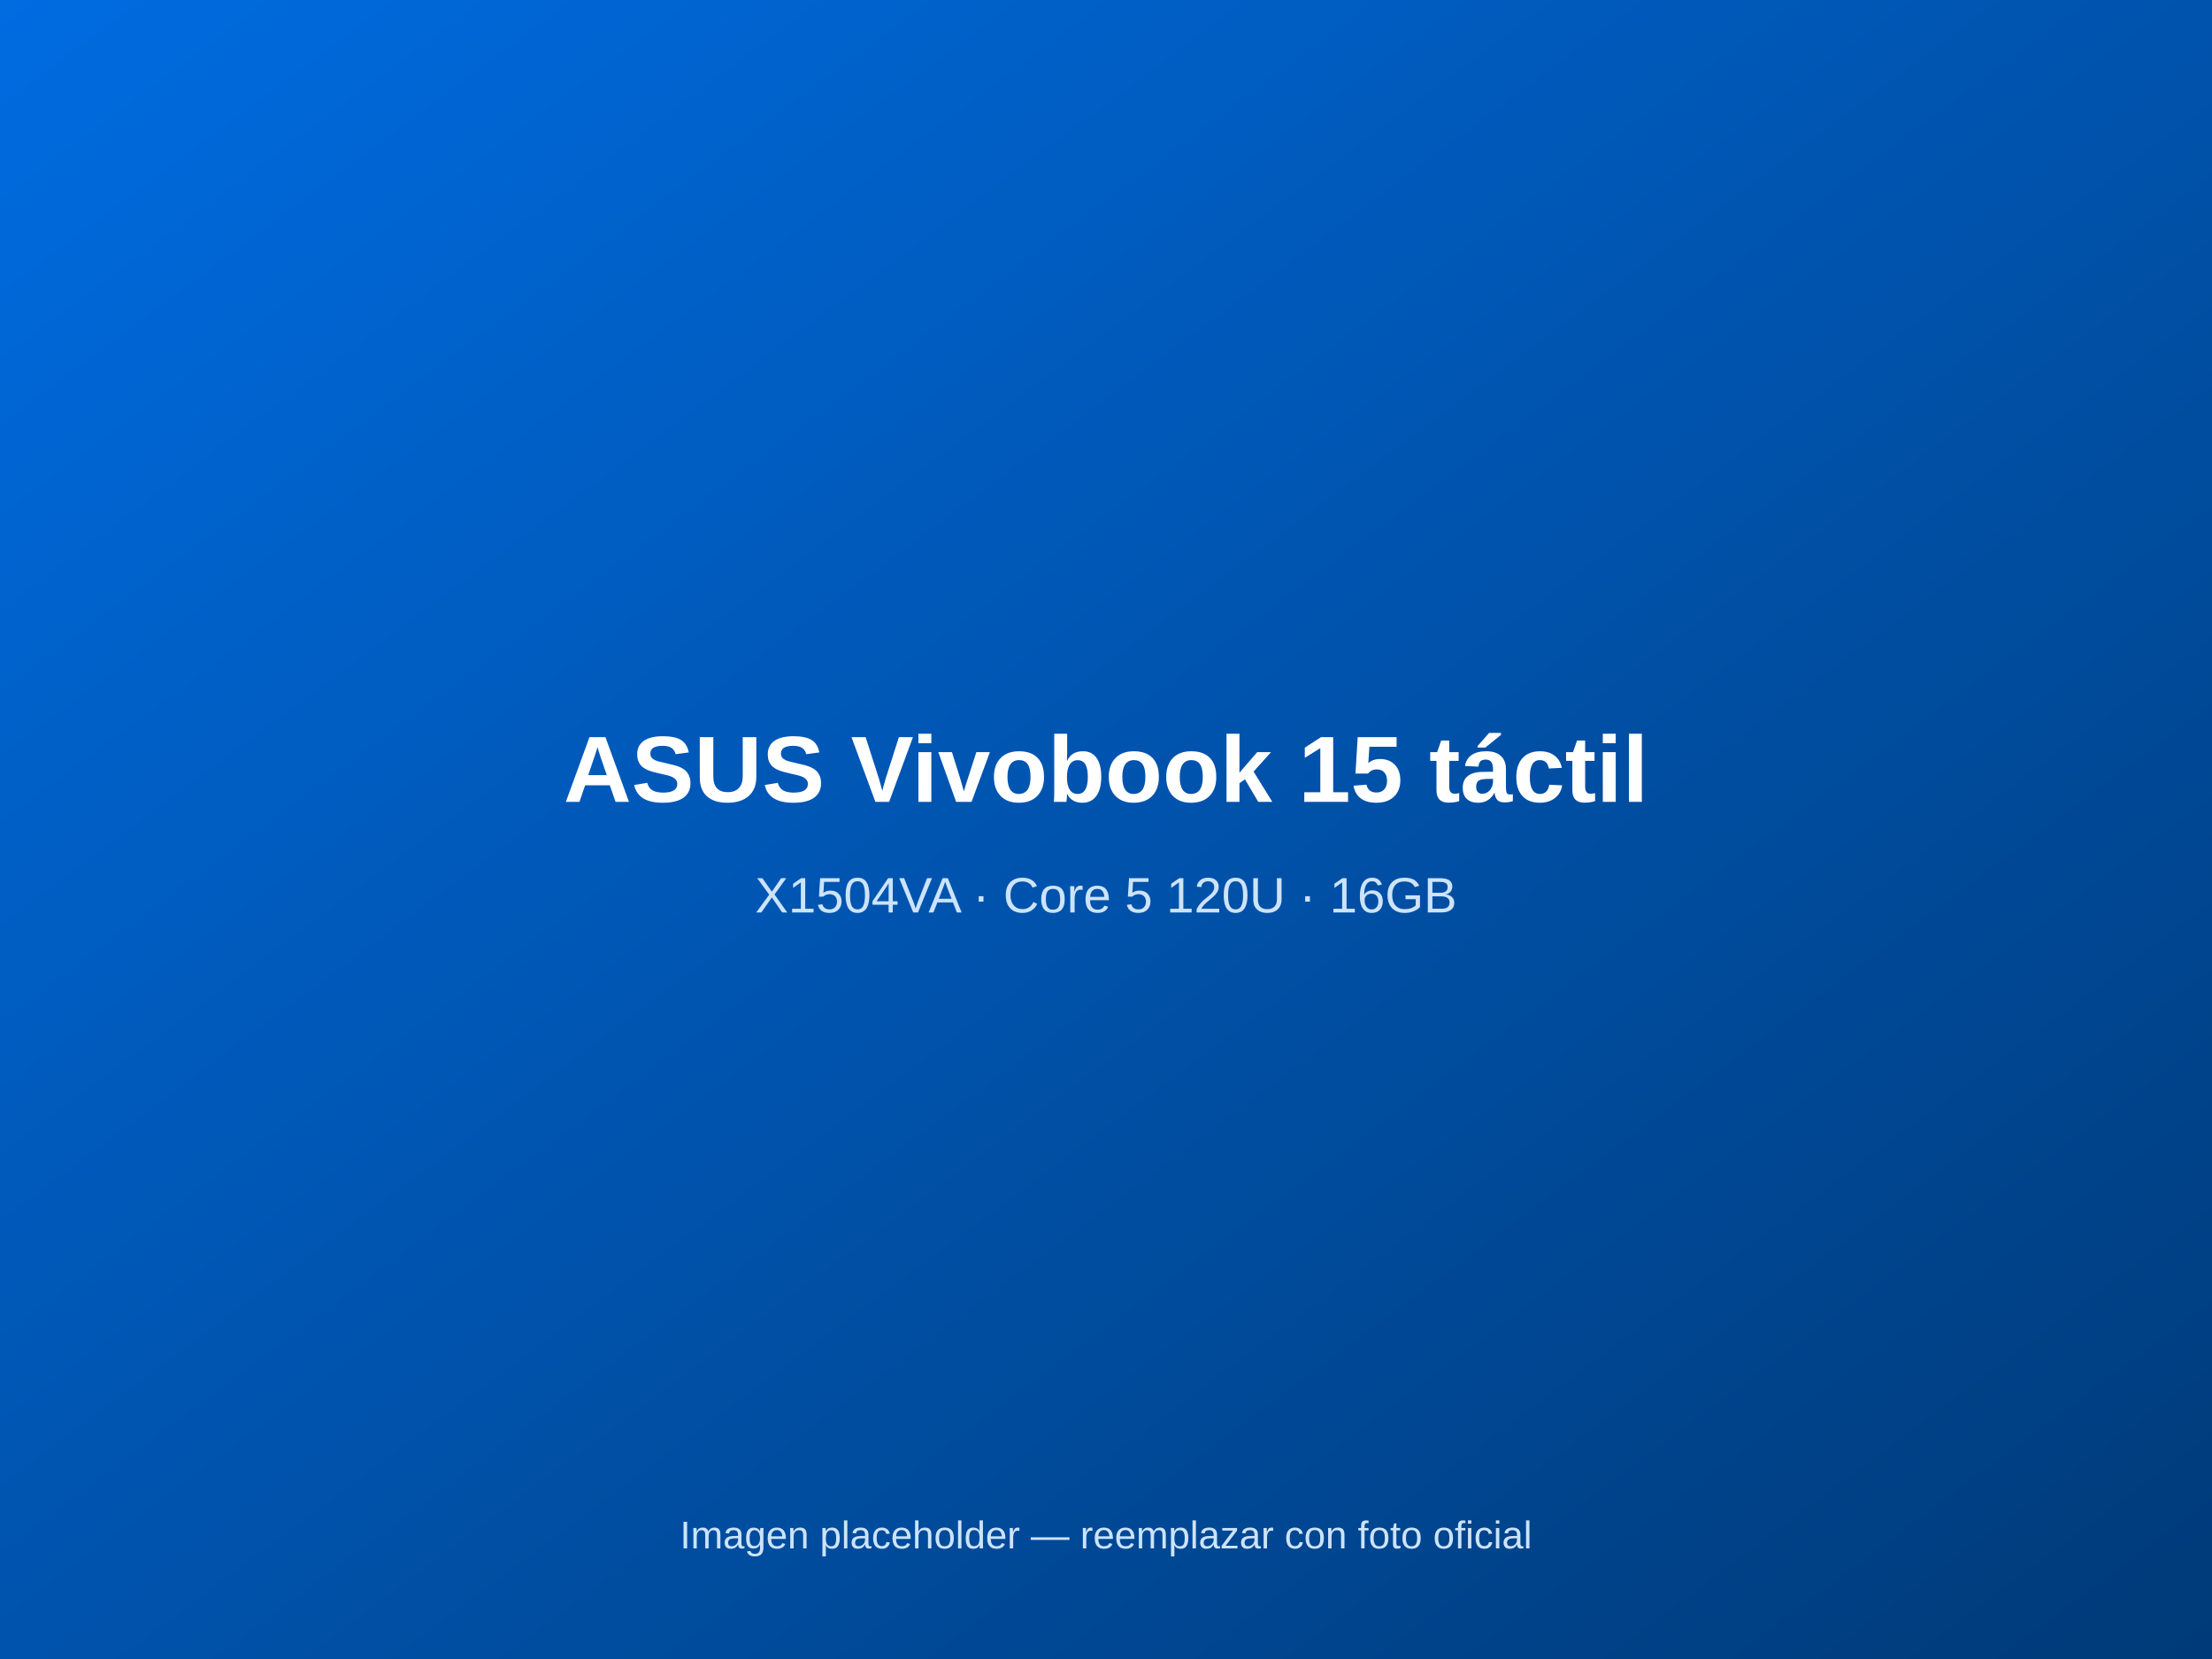
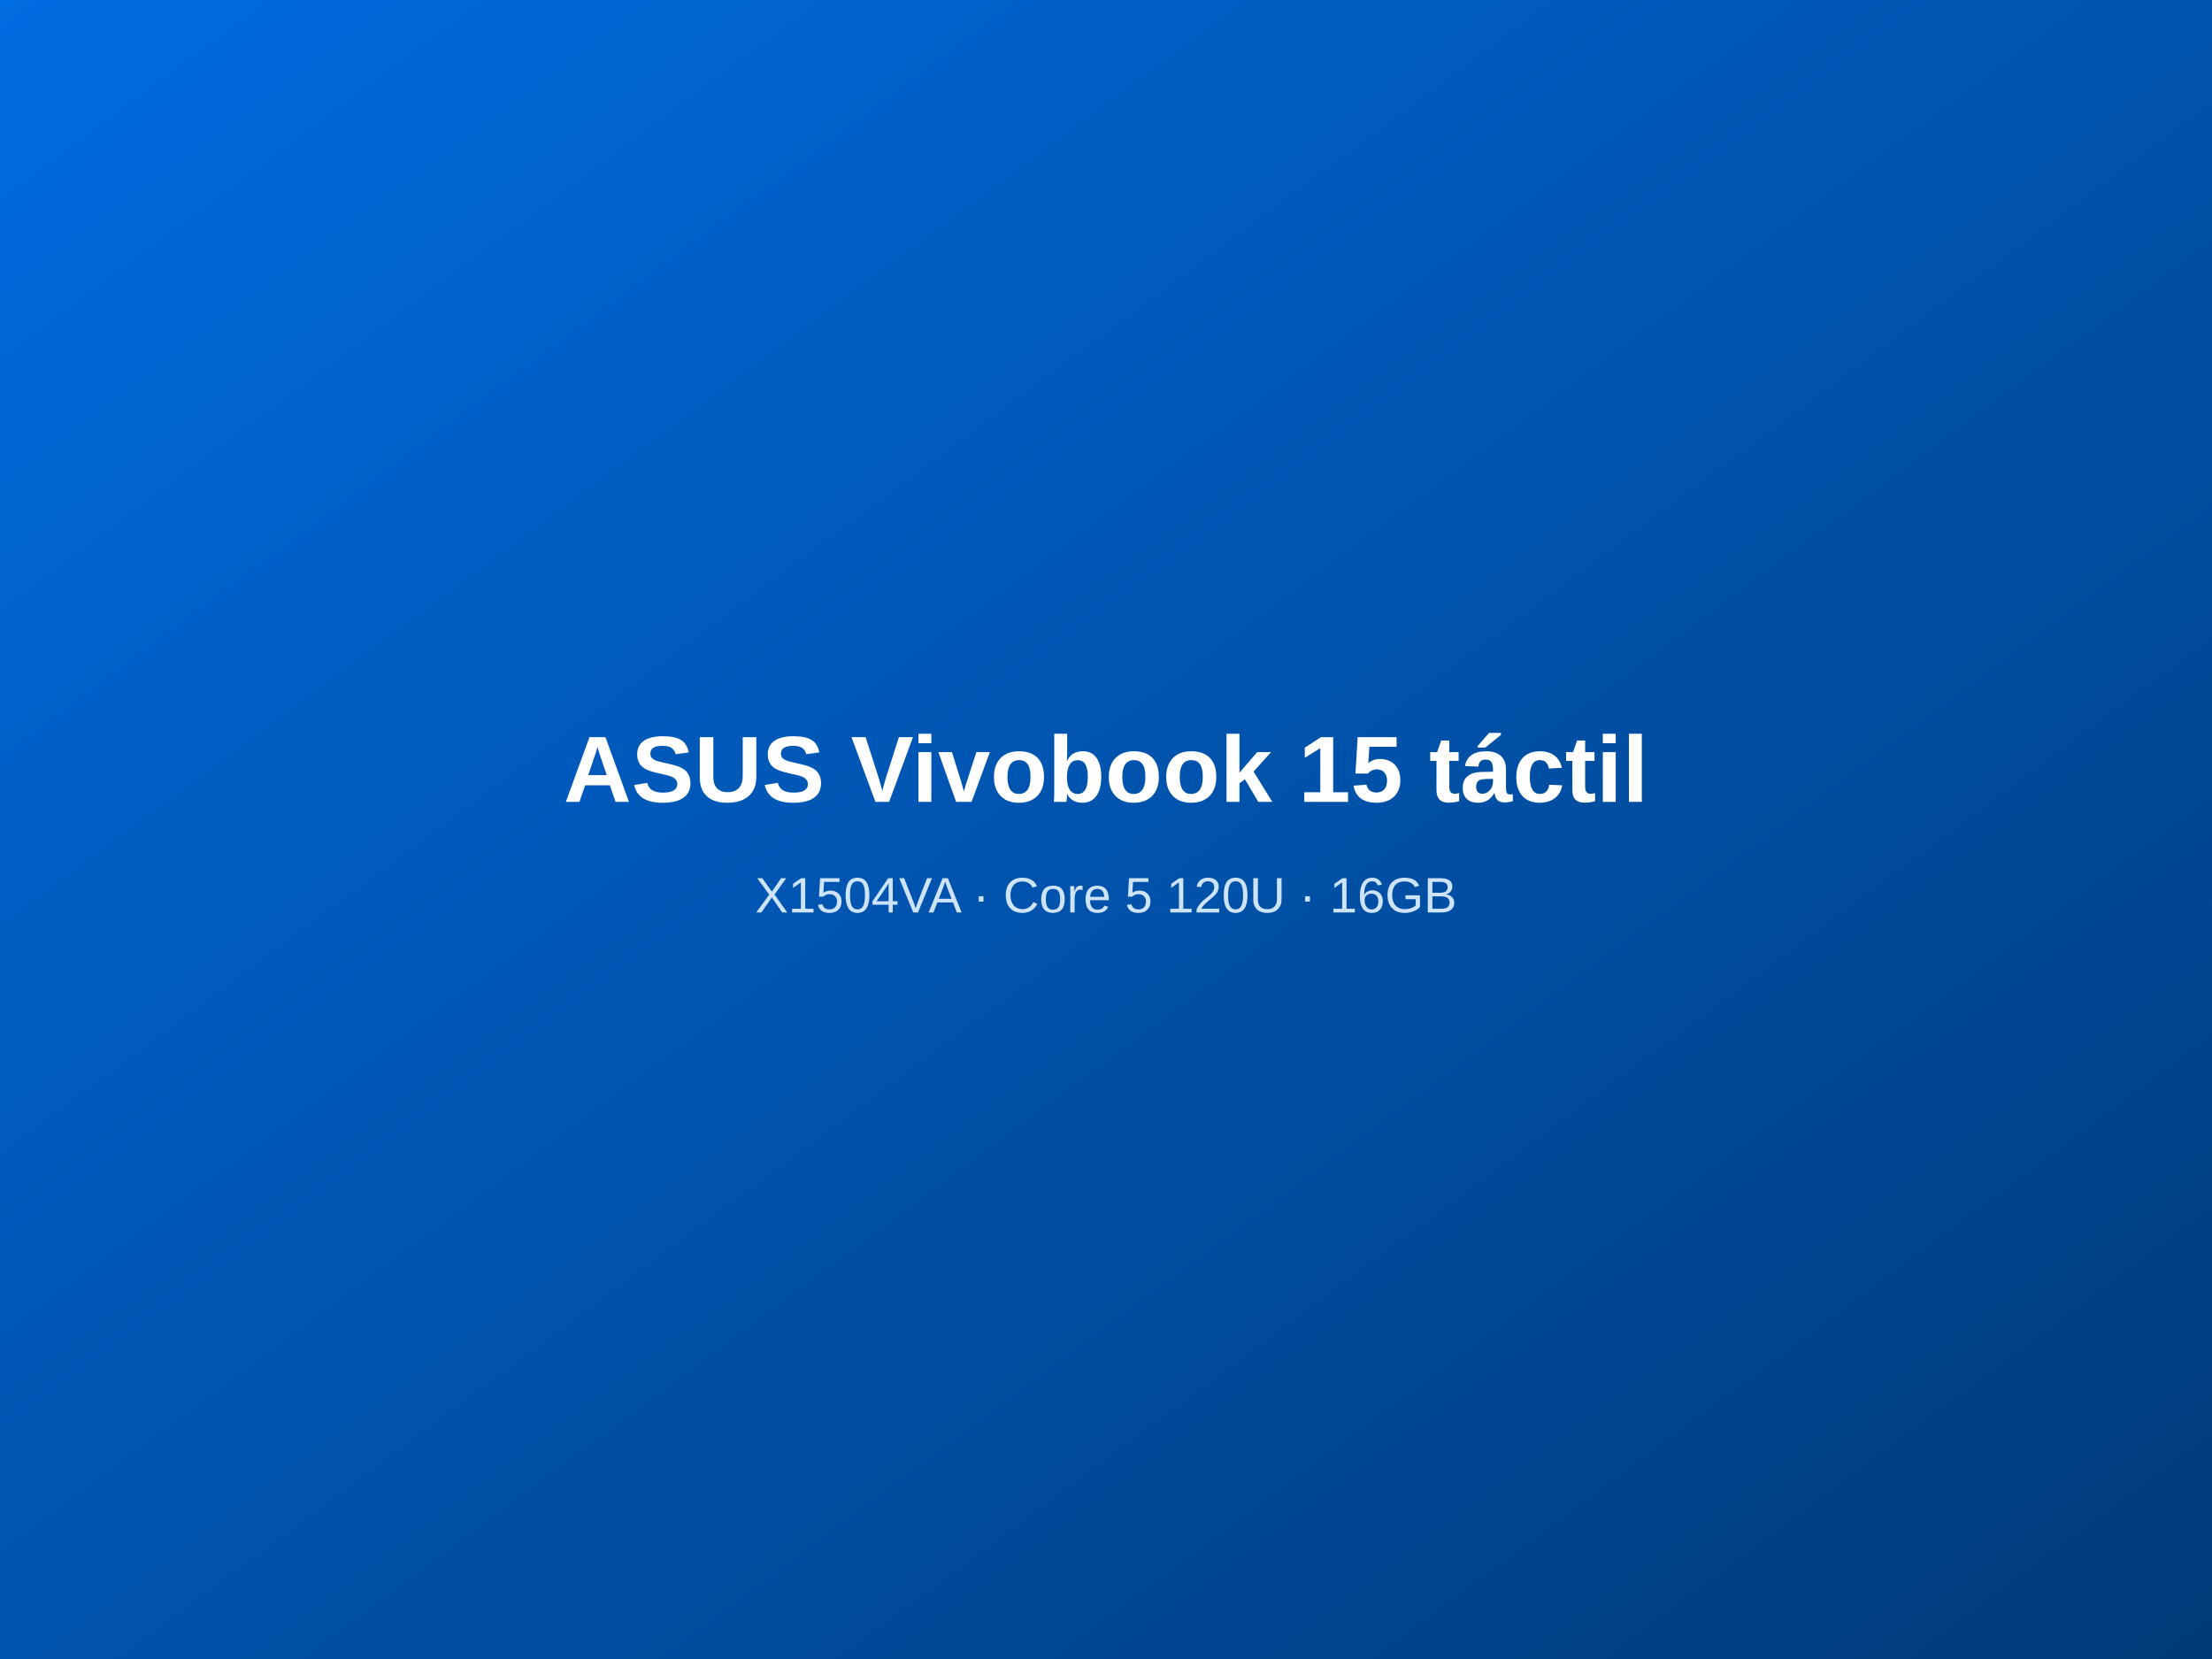
<svg xmlns="http://www.w3.org/2000/svg" viewBox="0 0 800 600">
  <defs>
    <linearGradient id="g" x1="0" y1="0" x2="1" y2="1">
      <stop offset="0%" stop-color="#006CE1" />
      <stop offset="100%" stop-color="#003A78" />
    </linearGradient>
  </defs>
  <rect width="800" height="600" fill="url(#g)" />
  <text x="400" y="290" text-anchor="middle" font-family="Arial, sans-serif" font-size="34" font-weight="700" fill="#ffffff">ASUS Vivobook 15 táctil</text>
  <text x="400" y="330" text-anchor="middle" font-family="Arial, sans-serif" font-size="18" fill="#CCE3FA">X1504VA · Core 5 120U · 16GB</text>
-   <text x="400" y="560" text-anchor="middle" font-family="Arial, sans-serif" font-size="14" fill="#CCE3FA">Imagen placeholder — reemplazar con foto oficial</text>
</svg>
